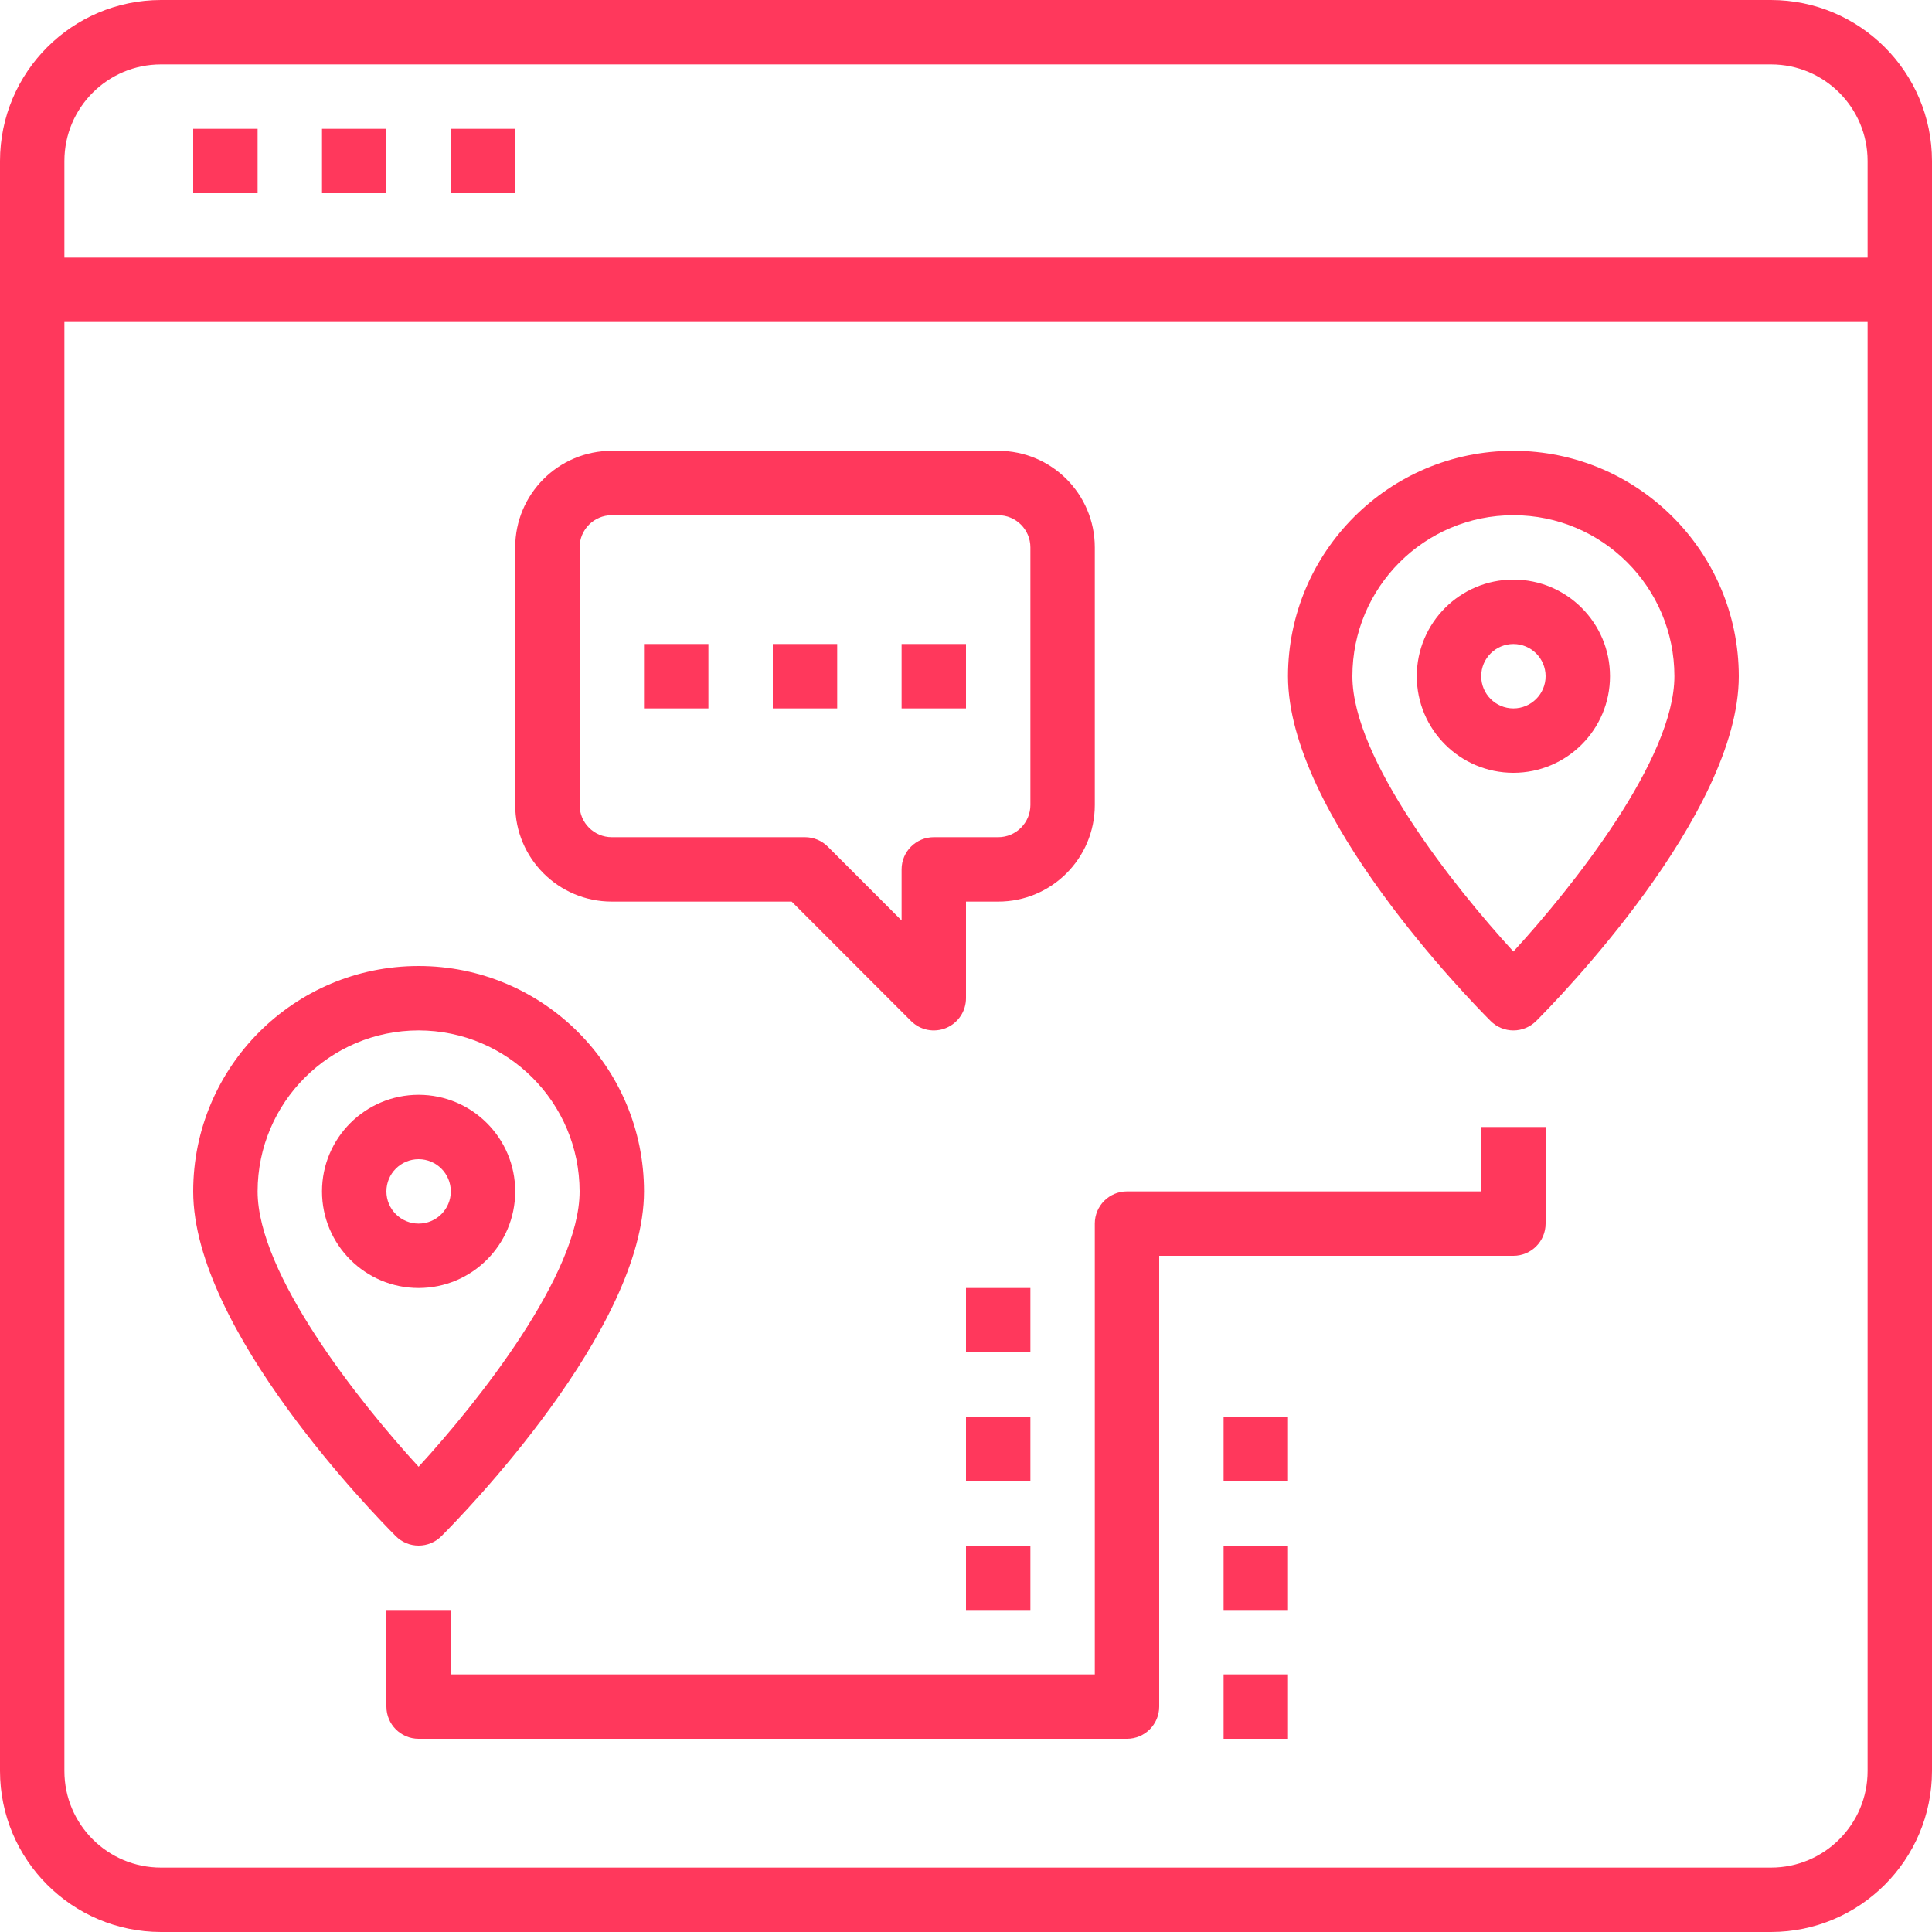
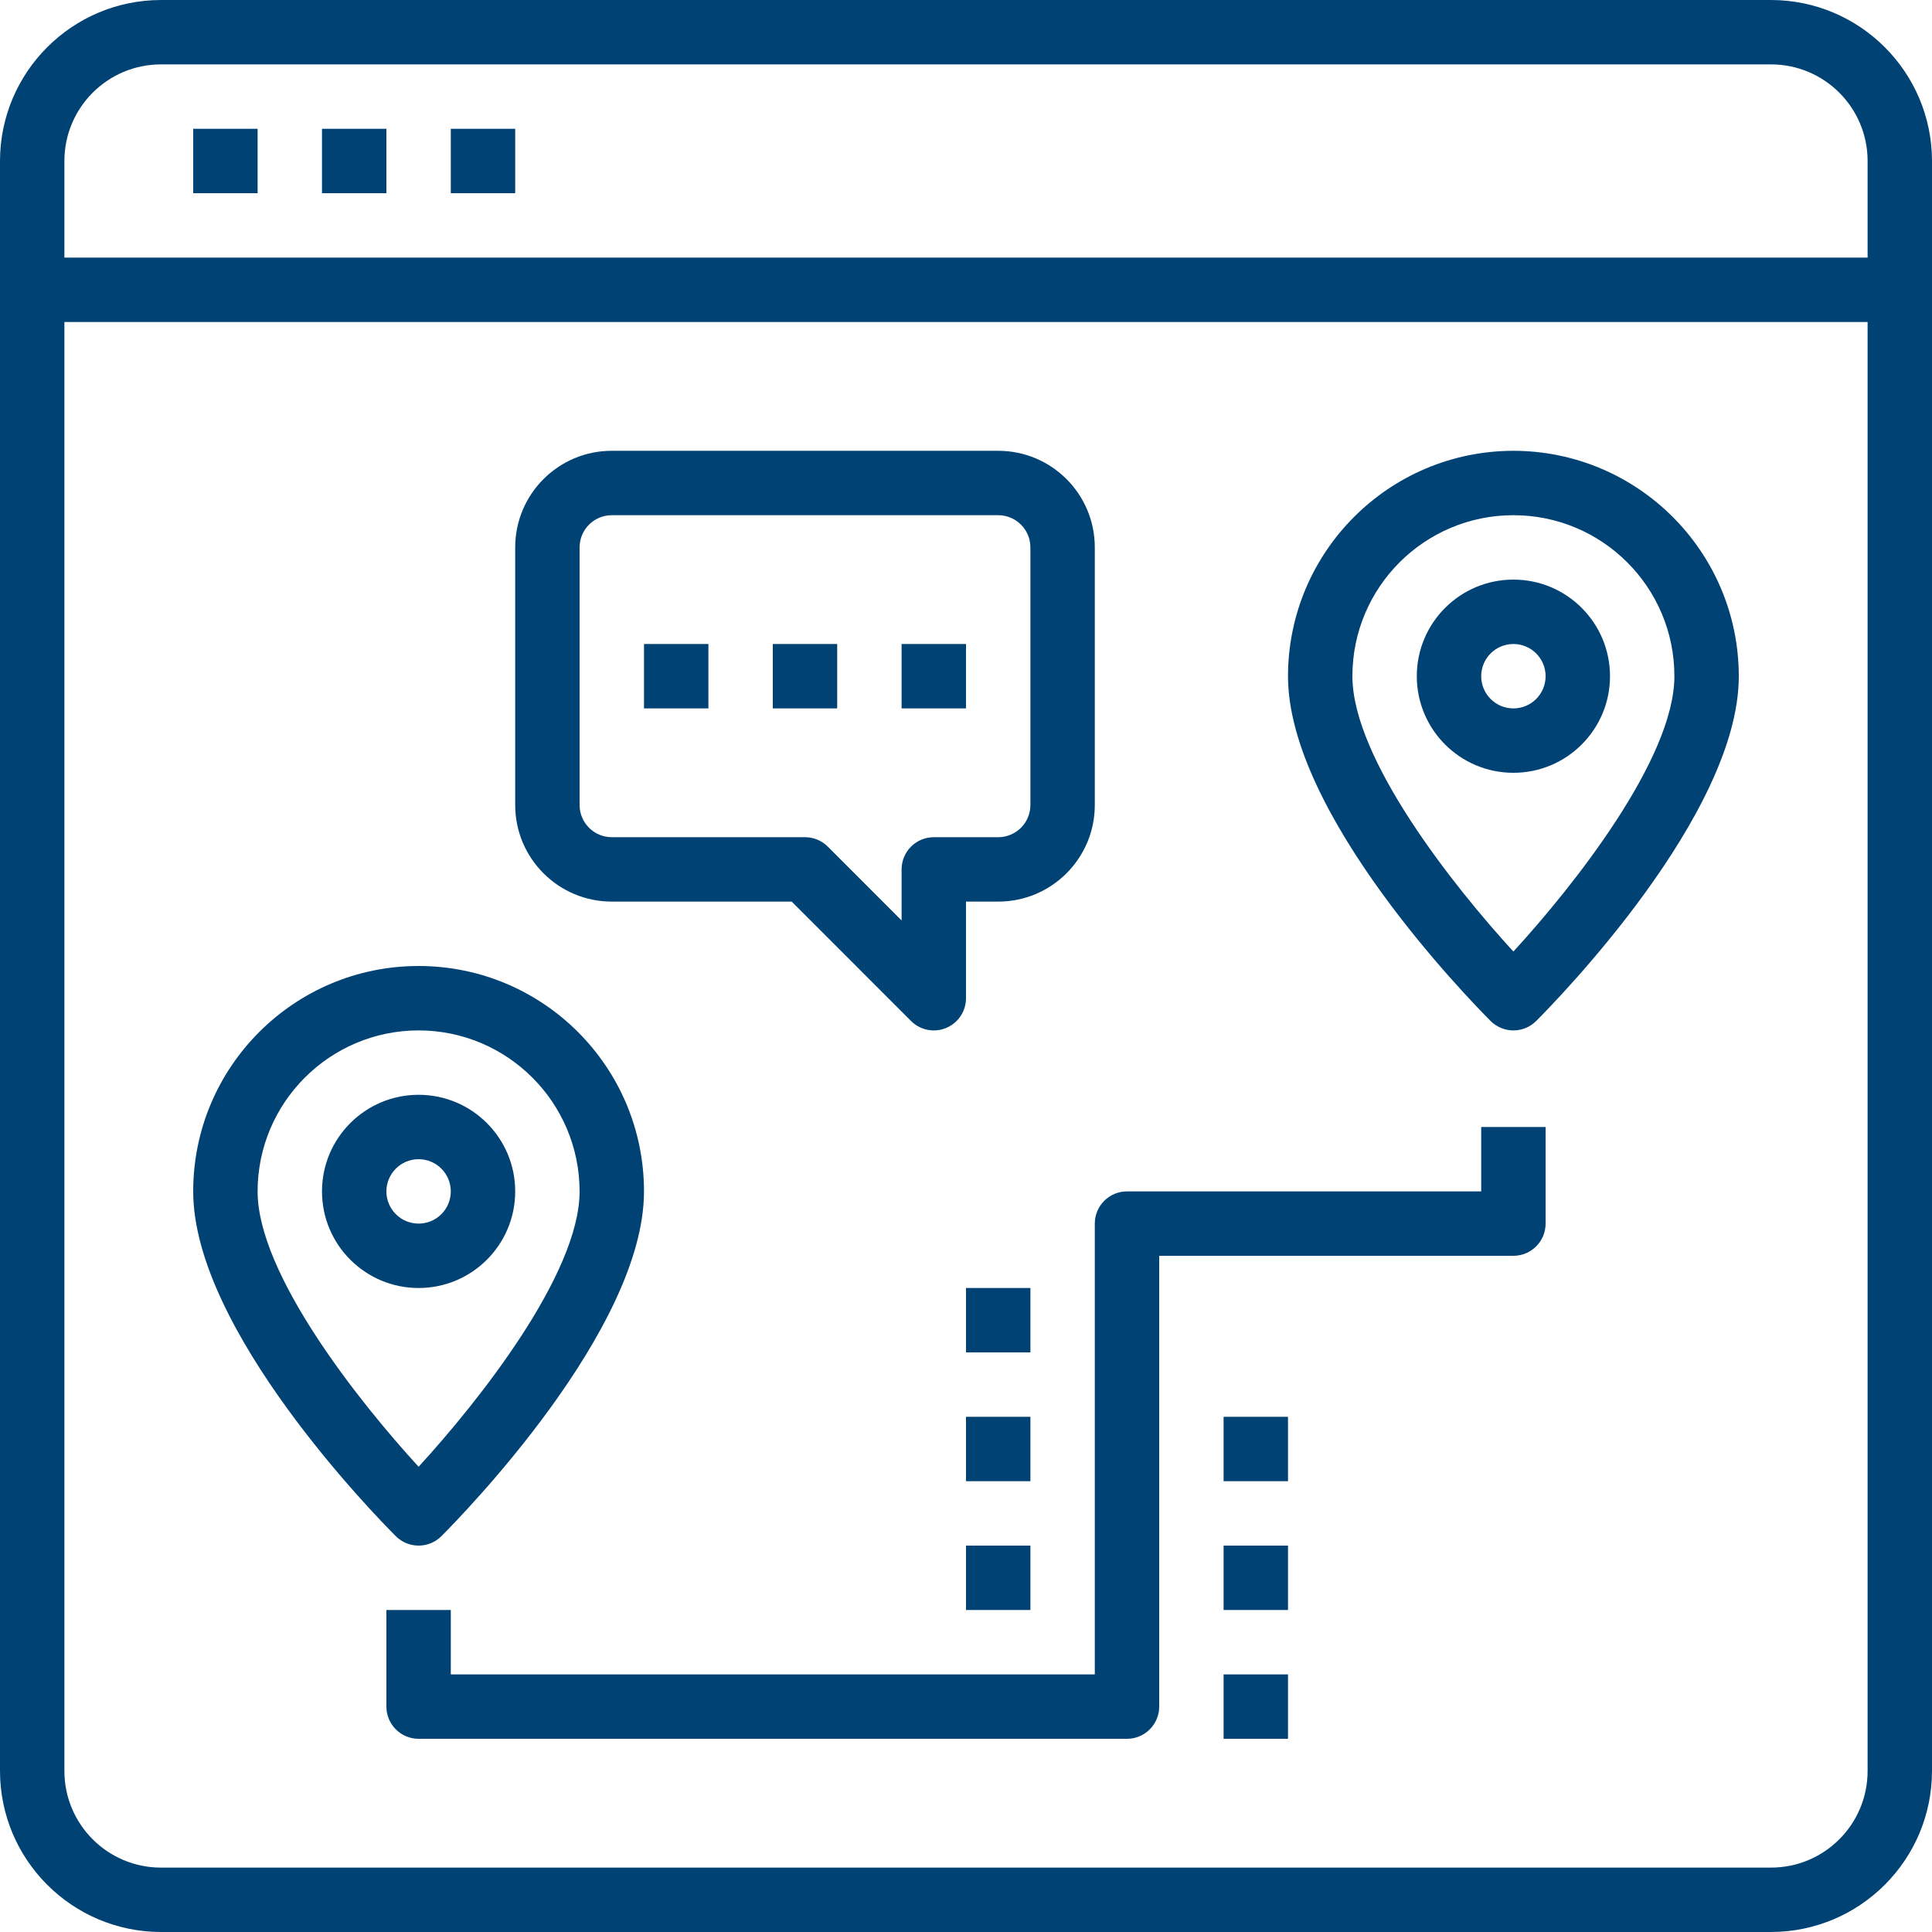
<svg xmlns="http://www.w3.org/2000/svg" viewBox="0 0 480 480">
  <defs>
-     <style>.cls-1{fill:#ff385c;}</style>
+     <style>.cls-1{fill:#004274;}</style>
  </defs>
  <g id="Capa_2" data-name="Capa 2">
    <g id="Capa_1-2" data-name="Capa 1">
      <path class="cls-1" d="M440,0H40A40.05,40.05,0,0,0,0,40V440a40.05,40.05,0,0,0,40,40H440a40.05,40.05,0,0,0,40-40V40A40.05,40.05,0,0,0,440,0ZM40,16H440a24,24,0,0,1,24,24V64H16V40A24,24,0,0,1,40,16ZM440,464H40a24,24,0,0,1-24-24V80H464V440A24,24,0,0,1,440,464Z" />
      <path class="cls-1" d="M48,32H64V48H48Z" />
      <path class="cls-1" d="M80,32H96V48H80Z" />
      <path class="cls-1" d="M112,32h16V48H112Z" />
      <path class="cls-1" d="M104,384a8,8,0,0,0,5.66-2.34C114.81,376.5,160,330.33,160,296a56,56,0,0,0-112,0c0,34.33,45.19,80.5,50.34,85.66A8,8,0,0,0,104,384Zm0-128a40.05,40.05,0,0,1,40,40c0,20.53-25.18,52.26-40,68.41C89.18,348.26,64,316.53,64,296A40.05,40.05,0,0,1,104,256Z" />
      <path class="cls-1" d="M128,296a24,24,0,1,0-24,24A24,24,0,0,0,128,296Zm-32,0a8,8,0,1,1,8,8A8,8,0,0,1,96,296Z" />
      <path class="cls-1" d="M376,112a56.07,56.07,0,0,0-56,56c0,34.33,45.19,80.5,50.34,85.66a8,8,0,0,0,11.32,0C386.81,248.5,432,202.33,432,168A56.07,56.07,0,0,0,376,112Zm0,124.41c-14.82-16.15-40-47.88-40-68.41a40,40,0,0,1,80,0C416,188.53,390.82,220.26,376,236.41Z" />
      <path class="cls-1" d="M376,144a24,24,0,1,0,24,24A24,24,0,0,0,376,144Zm0,32a8,8,0,1,1,8-8A8,8,0,0,1,376,176Z" />
      <path class="cls-1" d="M152,224h44.69l29.65,29.66A8,8,0,0,0,240,248V224h8a24,24,0,0,0,24-24V136a24,24,0,0,0-24-24H152a24,24,0,0,0-24,24v64A24,24,0,0,0,152,224Zm-8-88a8,8,0,0,1,8-8h96a8,8,0,0,1,8,8v64a8,8,0,0,1-8,8H232a8,8,0,0,0-8,8v12.69l-18.34-18.35A8,8,0,0,0,200,208H152a8,8,0,0,1-8-8Z" />
      <path class="cls-1" d="M192,160h16v16H192Z" />
      <path class="cls-1" d="M224,160h16v16H224Z" />
      <path class="cls-1" d="M160,160h16v16H160Z" />
      <path class="cls-1" d="M368,296H280a8,8,0,0,0-8,8V416H112V400H96v24a8,8,0,0,0,8,8H280a8,8,0,0,0,8-8V312h88a8,8,0,0,0,8-8V280H368Z" />
      <path class="cls-1" d="M304,416h16v16H304Z" />
      <path class="cls-1" d="M304,384h16v16H304Z" />
      <path class="cls-1" d="M304,352h16v16H304Z" />
      <path class="cls-1" d="M240,384h16v16H240Z" />
      <path class="cls-1" d="M240,352h16v16H240Z" />
      <path class="cls-1" d="M240,320h16v16H240Z" />
    </g>
  </g>
</svg>
